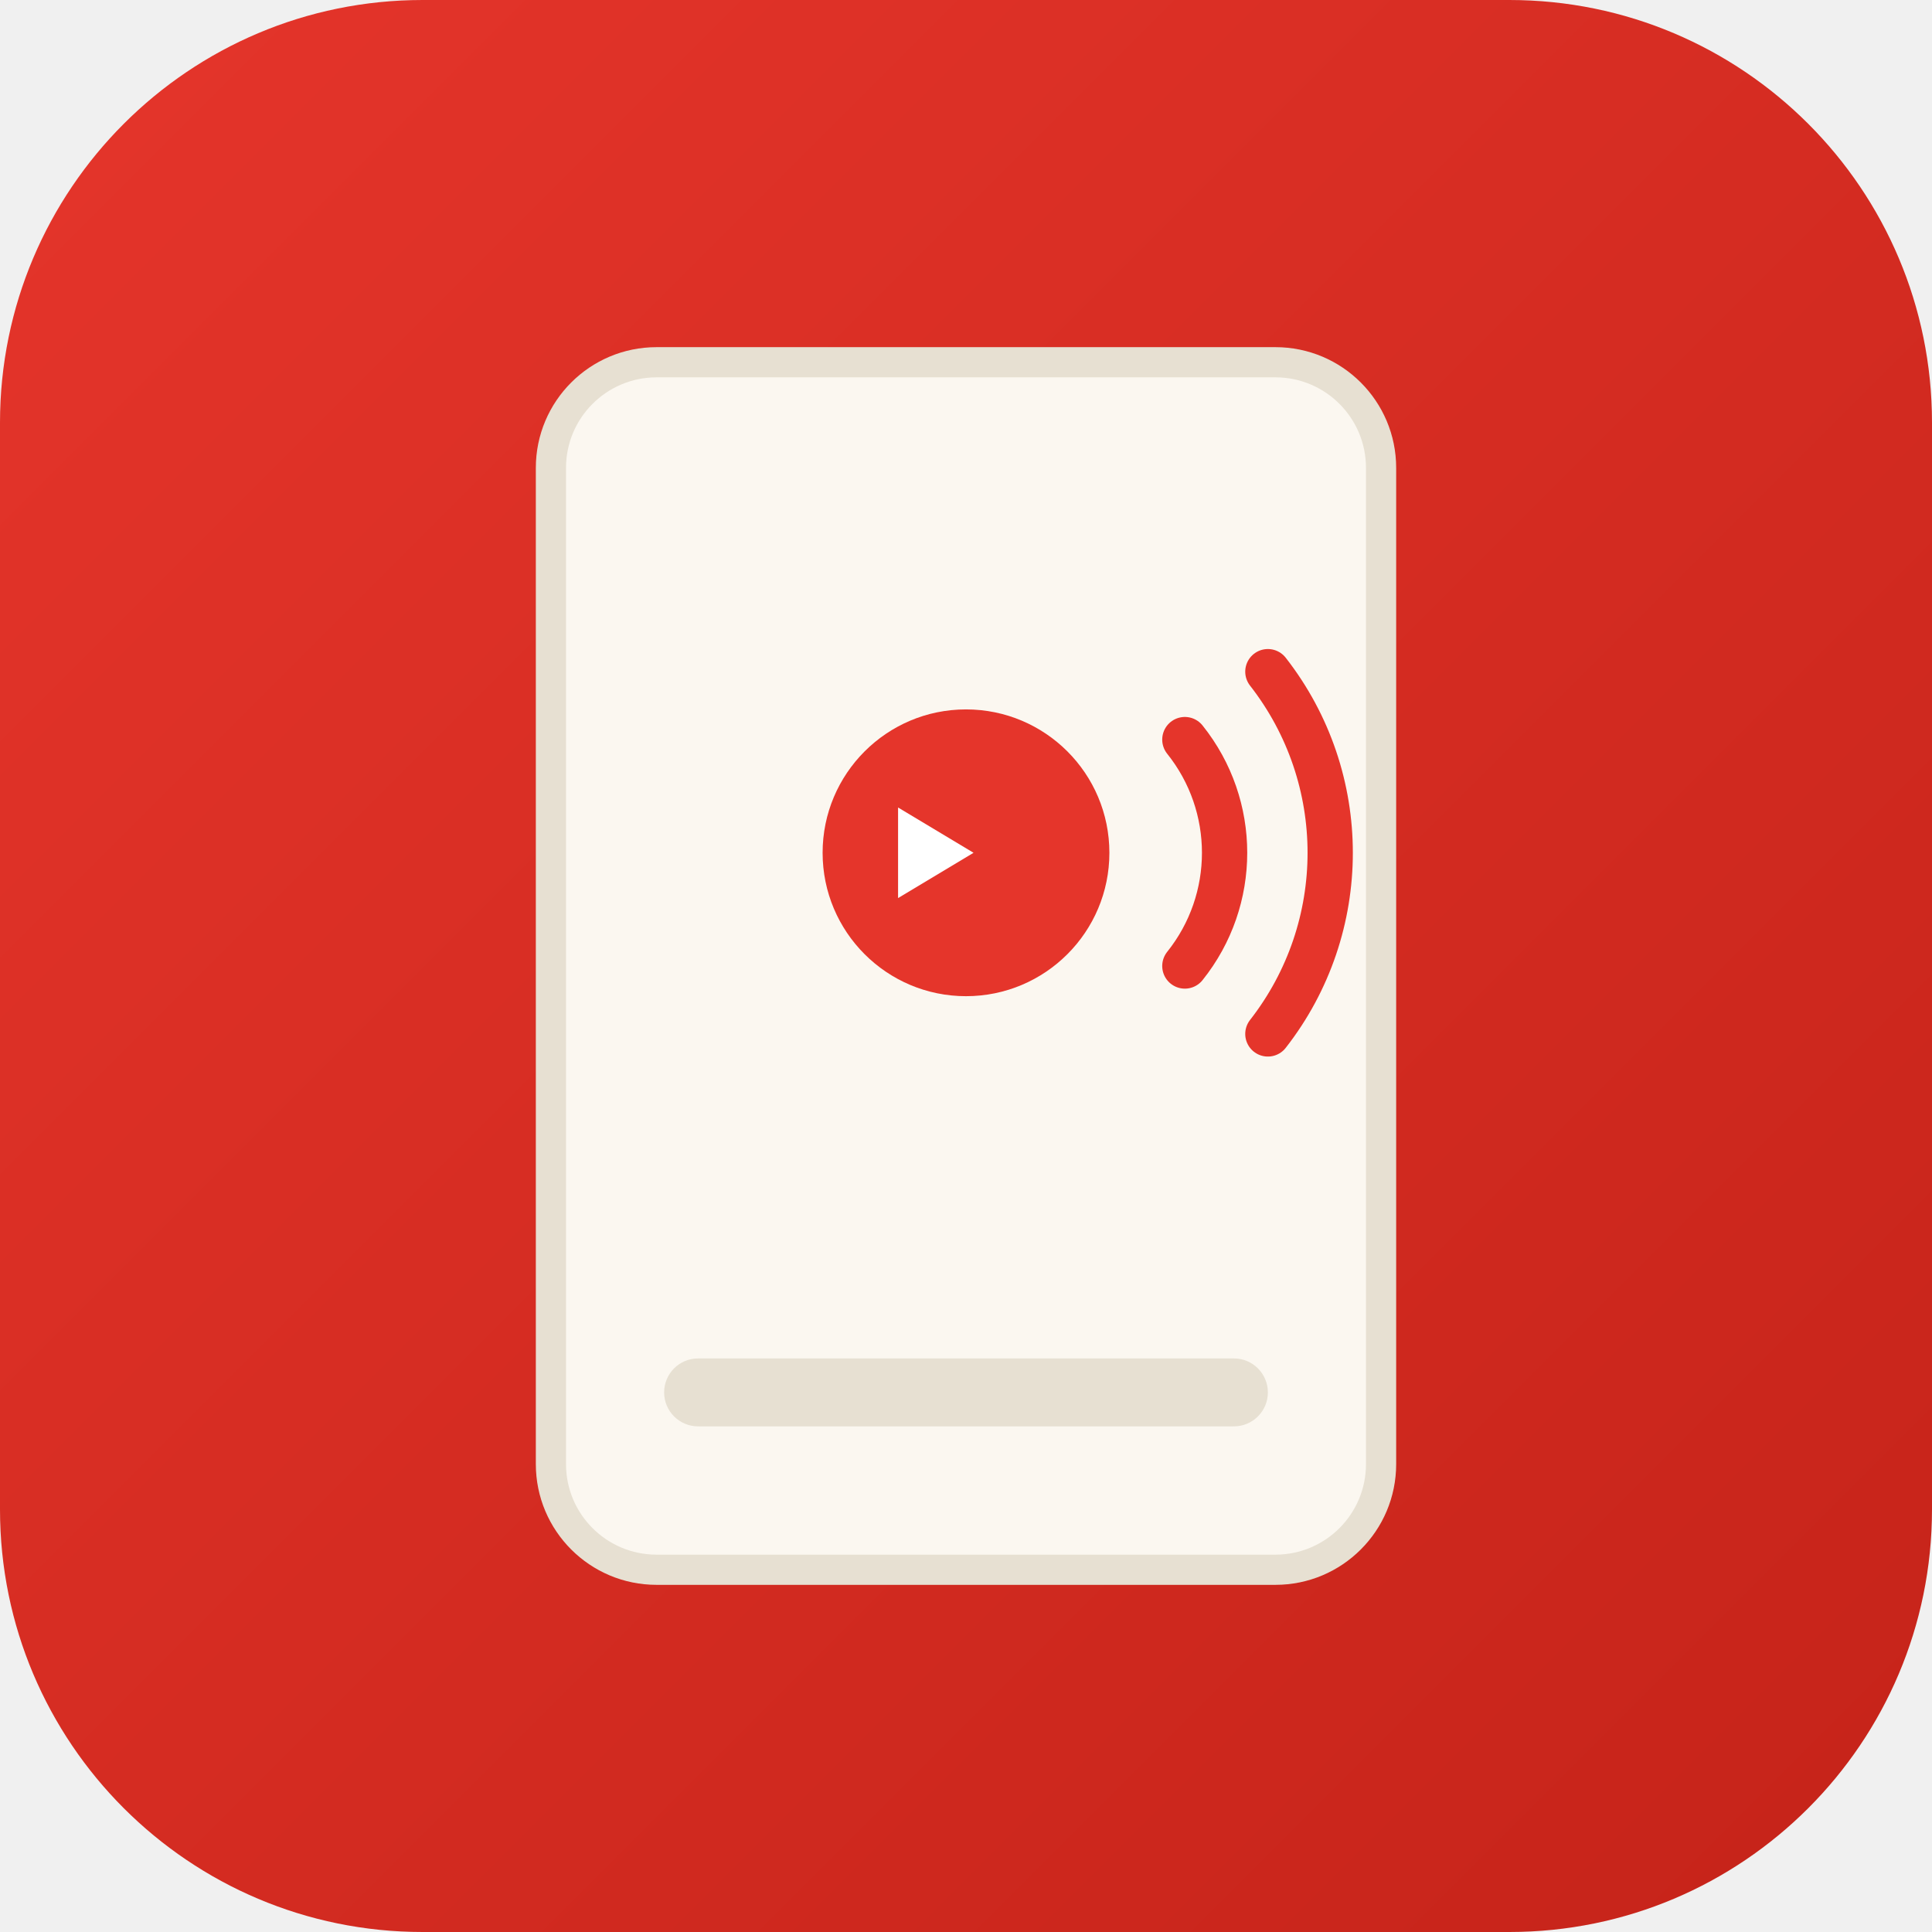
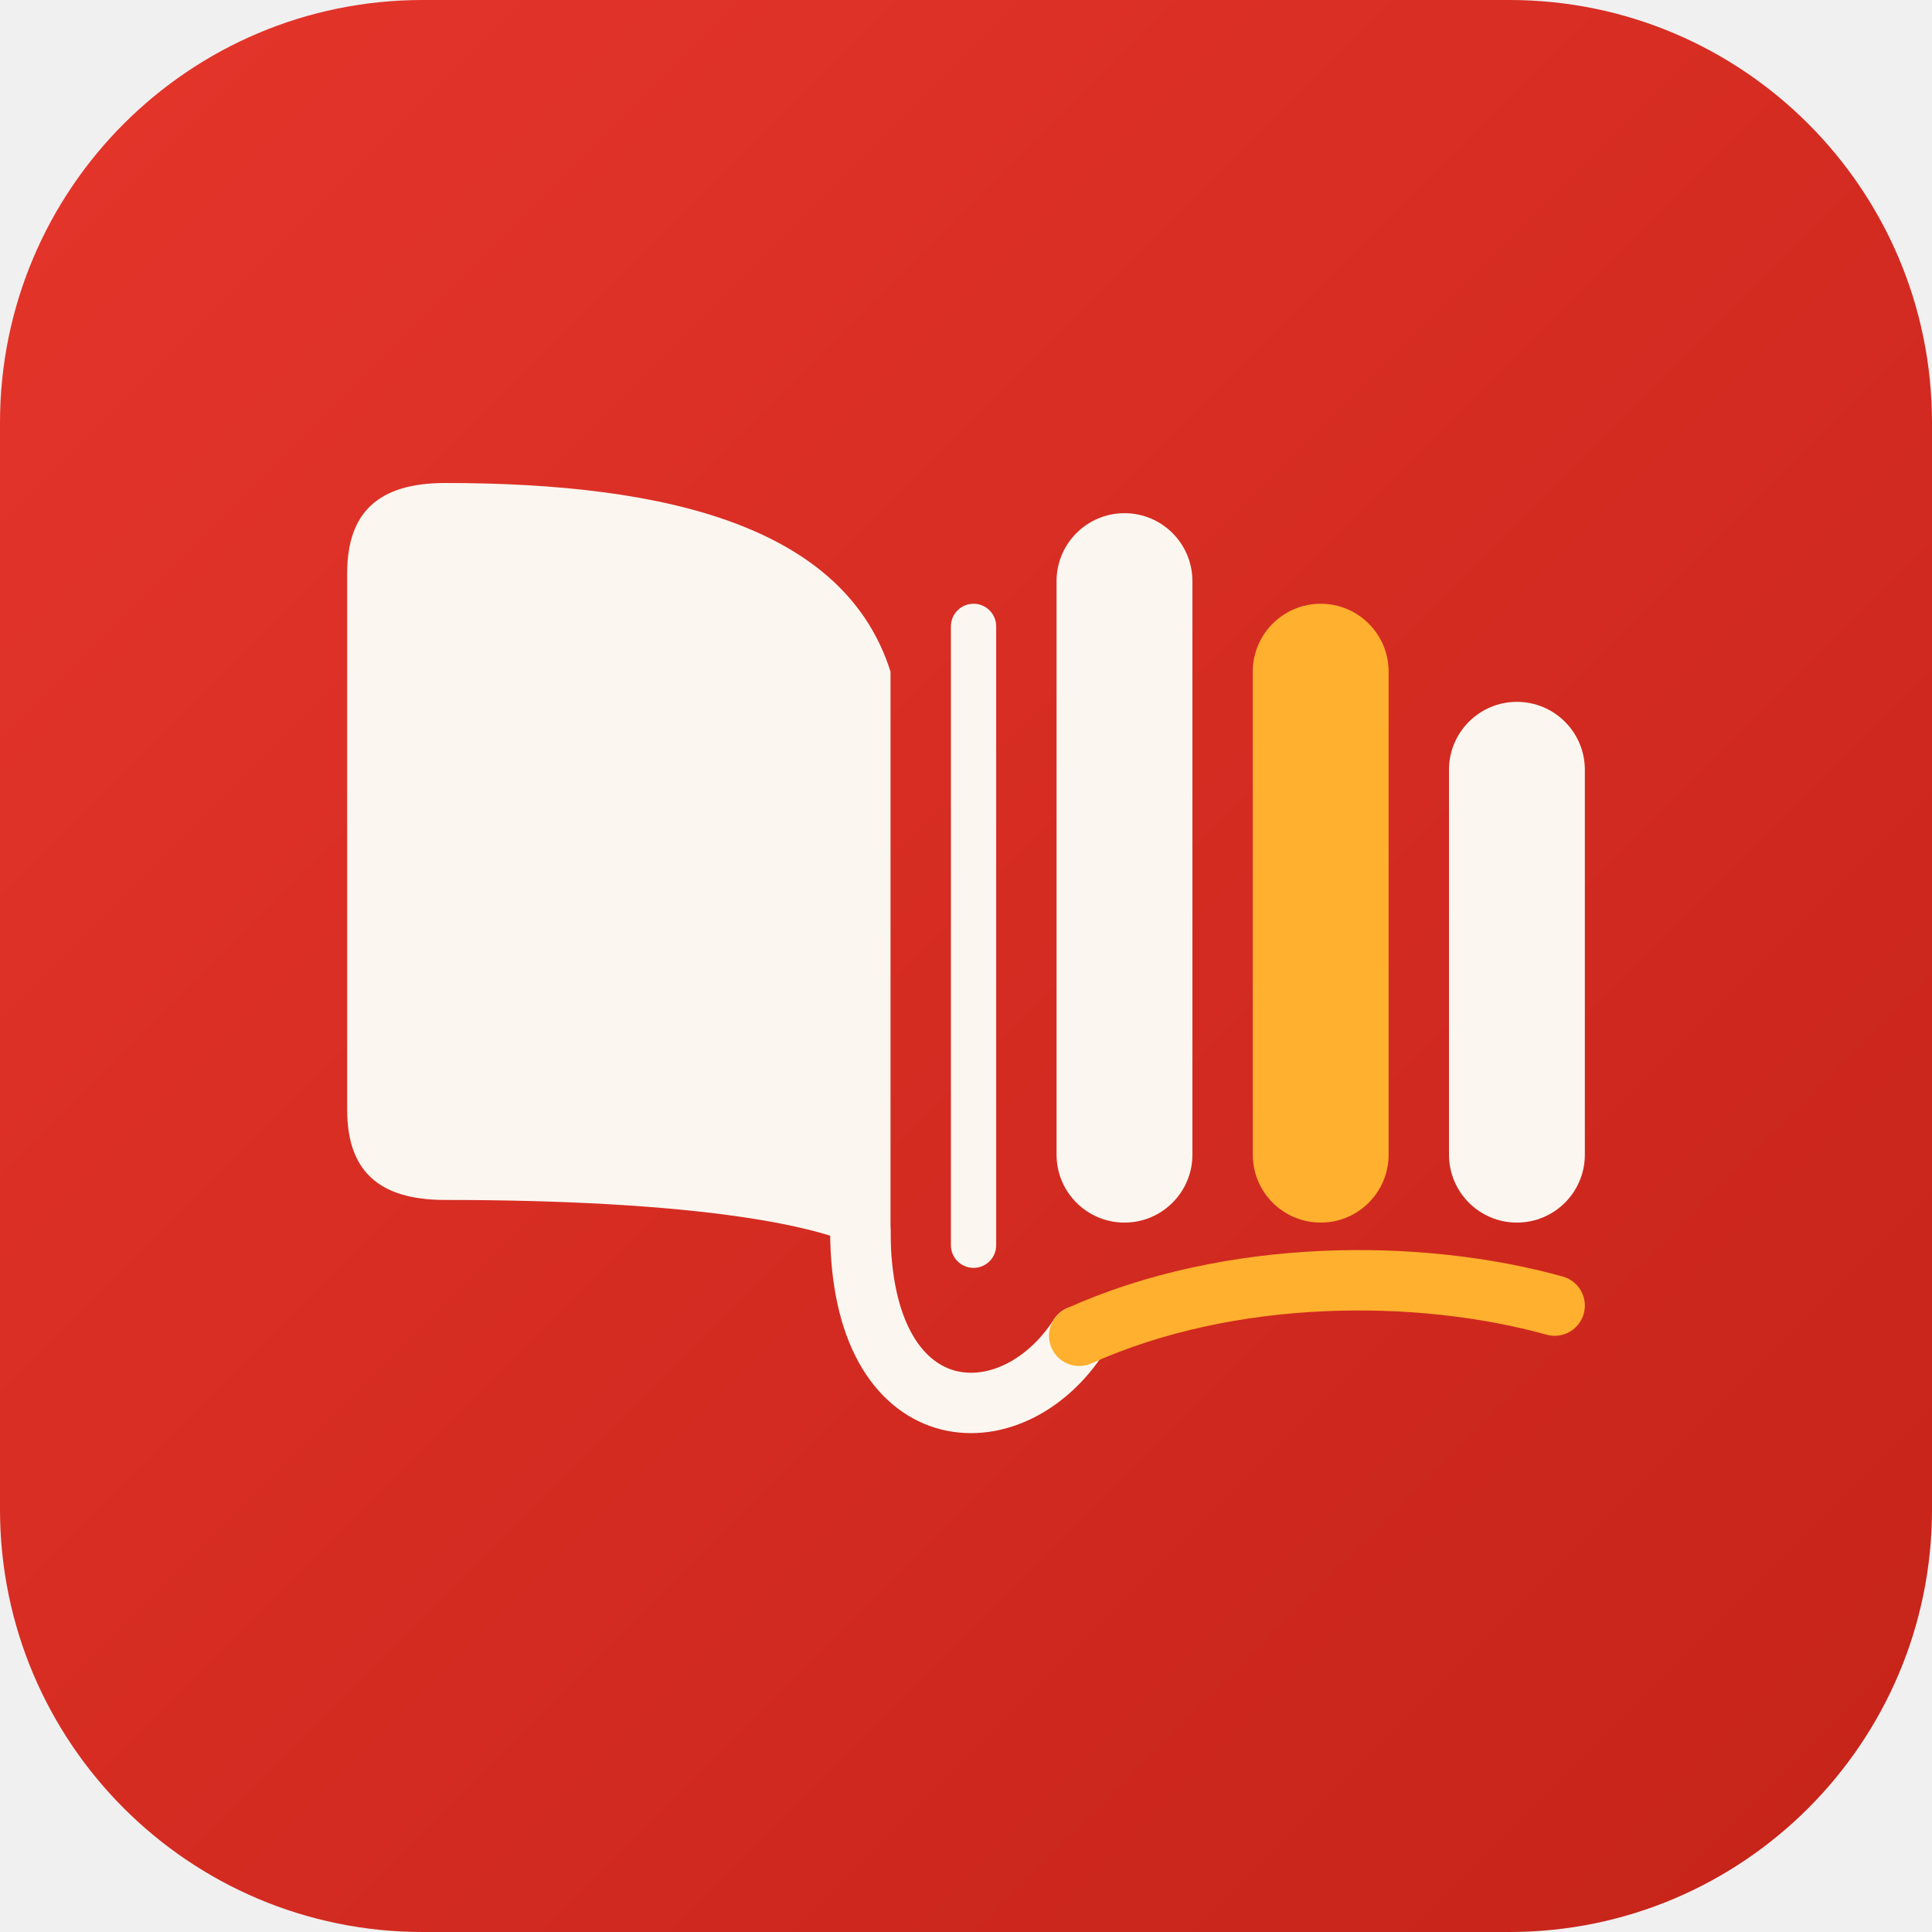
<svg xmlns="http://www.w3.org/2000/svg" viewBox="0 0 512 512" width="100%" height="100%">
  <defs>
    <linearGradient id="bgGrad" x1="0%" y1="0%" x2="100%" y2="100%">
      <stop offset="0%" stop-color="#E5352B" />
      <stop offset="100%" stop-color="#C52319" />
    </linearGradient>
  </defs>
  <rect width="512" height="512" rx="112" fill="url(#bgGrad)" />
-   <rect x="146" y="96" width="220" height="320" rx="28" fill="#FBF7F0" stroke="#E7E0D2" stroke-width="8" />
-   <circle cx="256" cy="226" r="38" fill="#E5352B" />
-   <path d="M 238 214 L 238 238 L 258 226 Z" fill="#FFFFFF" />
-   <path d="M 314 196 A 48 48 0 0 1 314 256" fill="none" stroke="#E5352B" stroke-width="12" stroke-linecap="round" />
-   <path d="M 336 178 A 78 78 0 0 1 336 274" fill="none" stroke="#E5352B" stroke-width="12" stroke-linecap="round" />
-   <rect x="176" y="360" width="160" height="18" rx="9" fill="#E7E0D2" />
+   <path fill="#FBF7F0" d="     M 118 128     C 178 128, 224 140, 236 178     L 236 336     C 226 324, 180 318, 118 318     C 100 318, 92 310, 92 294     L 92 152     C 92 136, 100 128, 118 128     Z" />
+   <path fill="none" stroke="#FBF7F0" stroke-width="16" stroke-linecap="round" d="M 228 326 C 228 380, 268 382, 286 354" />
+   <path fill="none" stroke="#FFB02E" stroke-width="16" stroke-linecap="round" d="M 286 354 C 326 336, 376 336, 412 346" />
+   <rect x="252" y="160" width="12" height="176" rx="6" fill="#FBF7F0" />
+   <rect x="280" y="136" width="36" height="188" rx="18" fill="#FBF7F0" />
+   <rect x="332" y="160" width="36" height="164" rx="18" fill="#FFB02E" />
+   <rect x="384" y="186" width="36" height="138" rx="18" fill="#FBF7F0" />
</svg>
